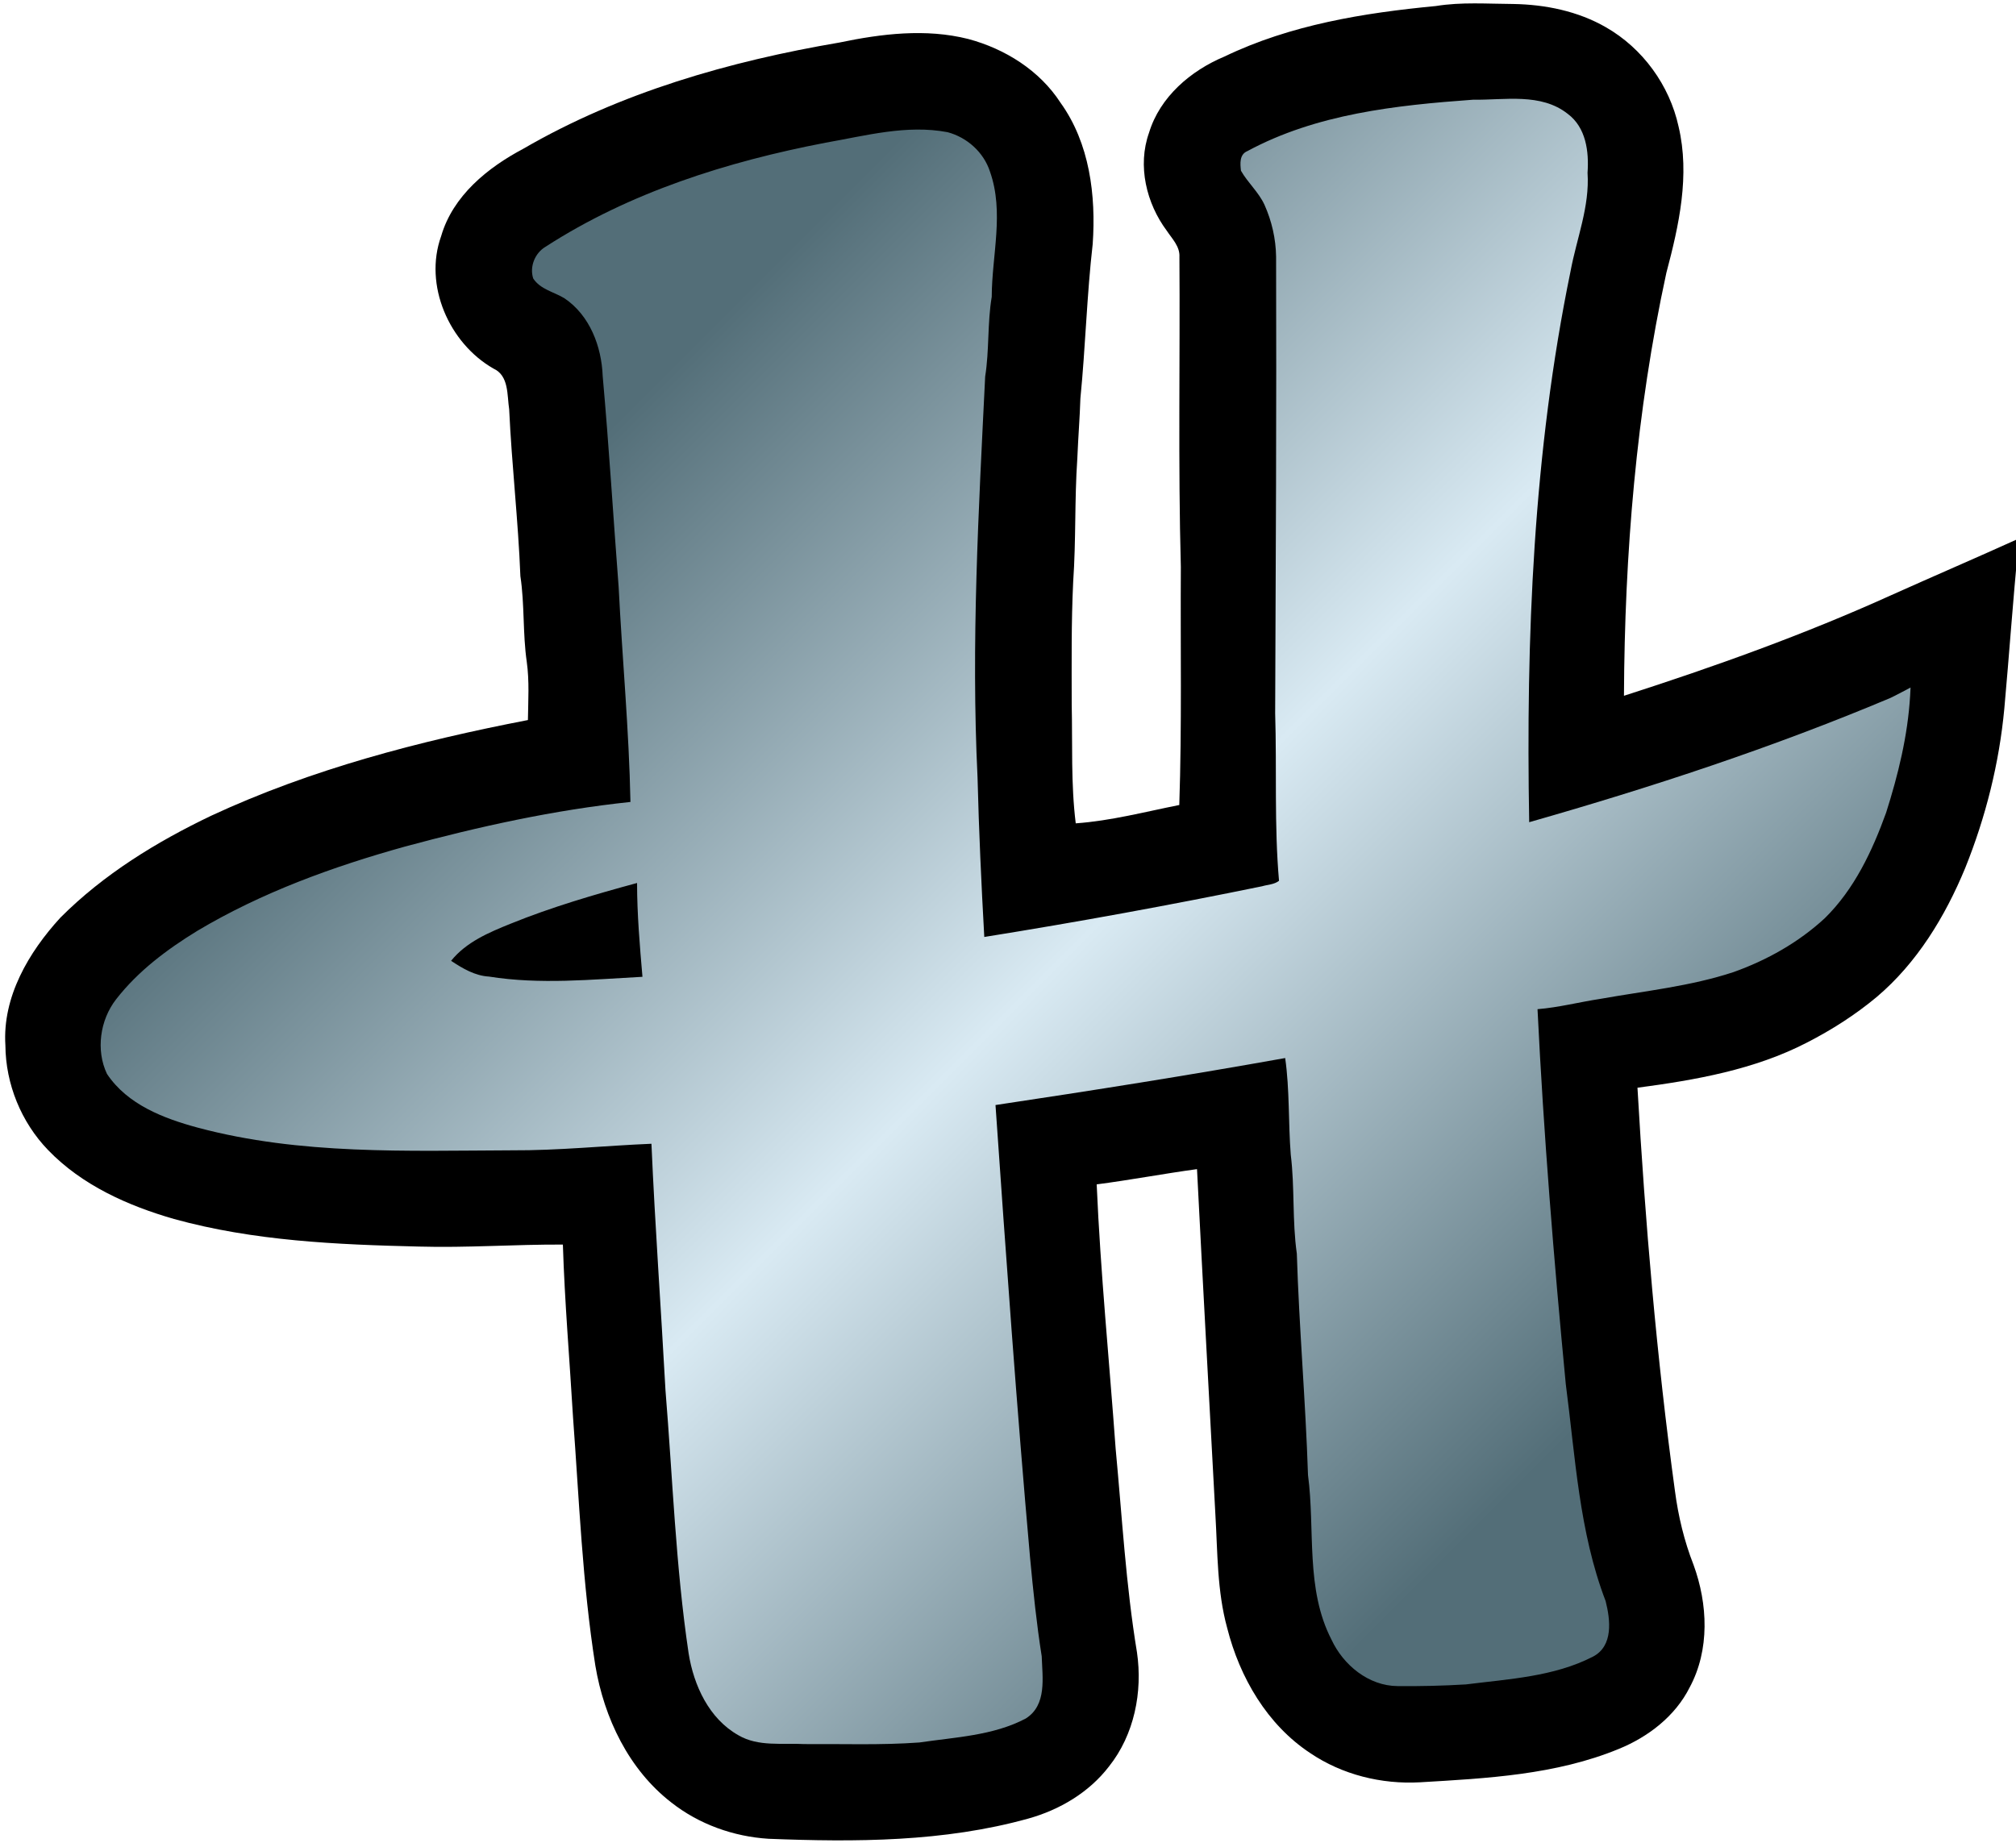
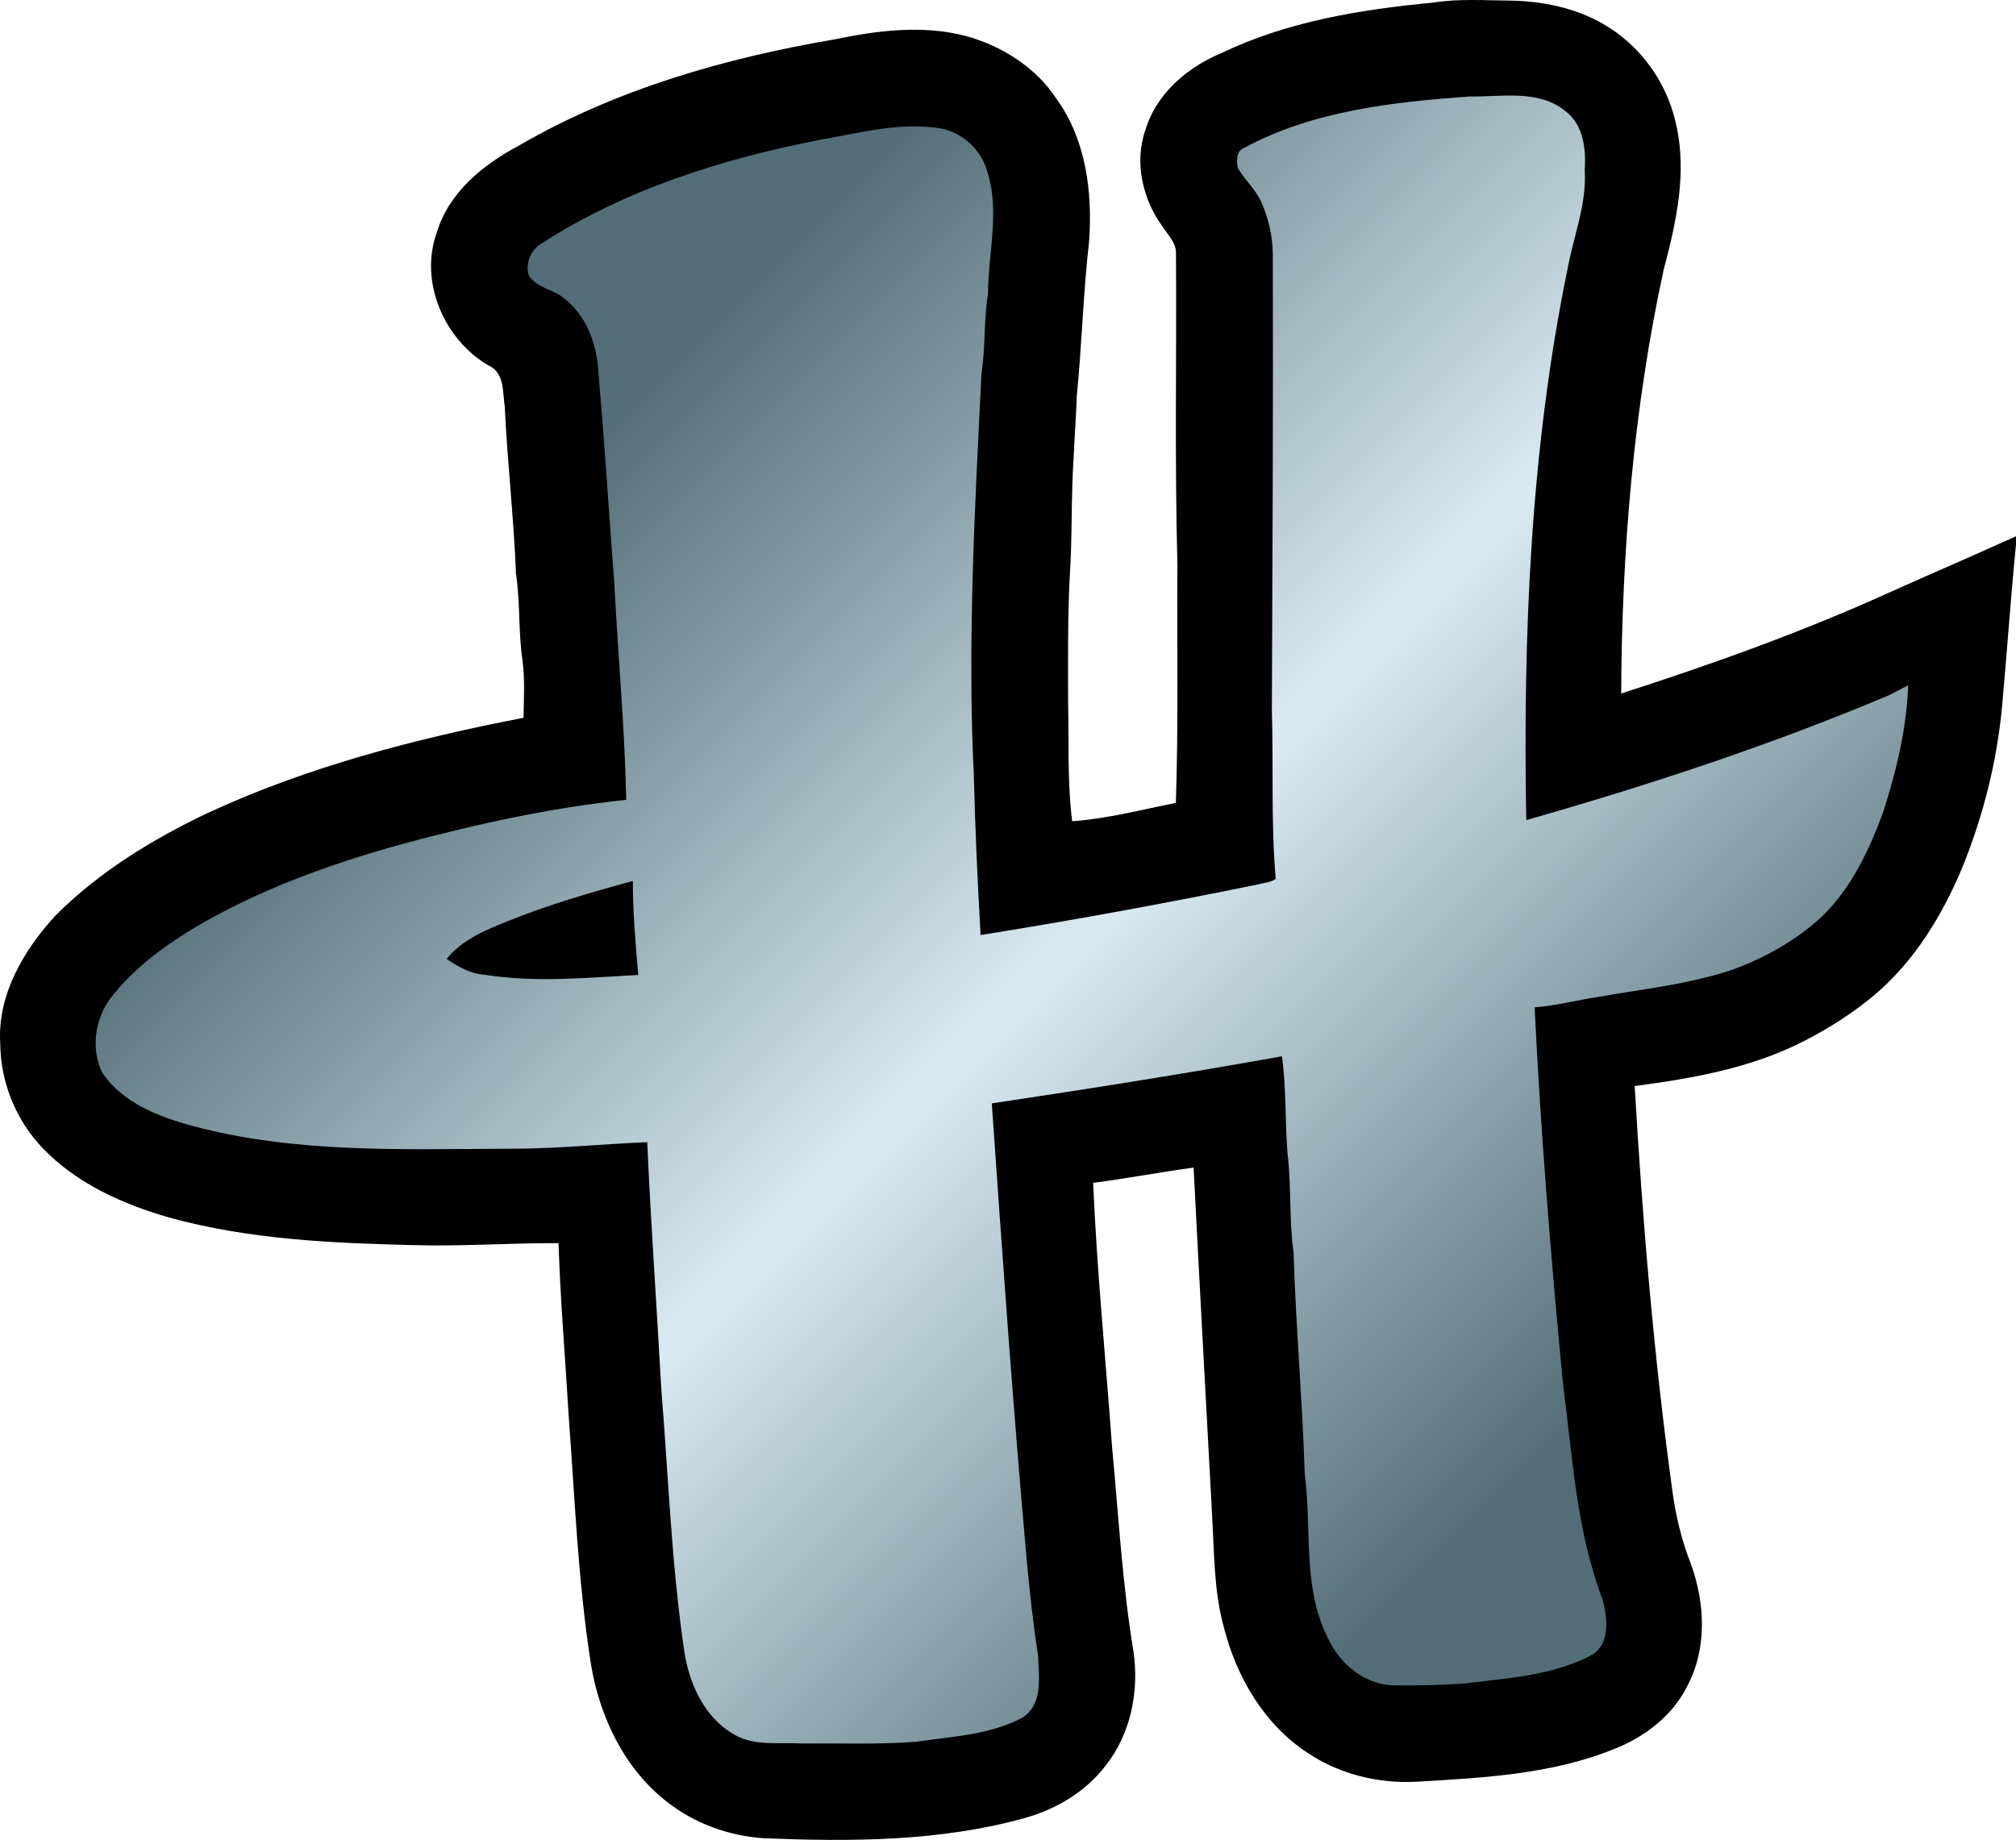
- <svg xmlns="http://www.w3.org/2000/svg" version="1.1" id="Layer_1" x="0px" y="0px" width="455px" height="416px">
-   <path d="M324.08,1.36c5.78-0.94,11.63-0.49,17.46-0.46c7.229,0.12,14.58,1.61,20.899,5.25c8.291,4.74,14.36,13.08,16.4,22.4  c2.62,11.02,0.09,22.34-2.75,33.04c-6.811,31.34-9.42,63.46-9.57,95.48c20.45-6.57,40.73-13.84,60.32-22.71  c9.53-4.28,19.141-8.41,28.66-12.72v1.84c-1.2,12.13-2.03,24.3-3.13,36.44c-1.15,12.38-4.21,24.56-8.851,36.08  c-4.52,10.92-10.859,21.37-19.959,29.069c-4.82,4.021-10.141,7.421-15.721,10.28c-11.84,6.131-25.18,8.47-38.271,10.2  c1.75,30.42,4.32,60.83,8.46,91.03c0.75,5.7,2.091,11.31,4.19,16.66c3.24,8.87,3.7,19.199-0.87,27.69  c-3.27,6.509-9.35,11.17-16,13.889c-14.199,5.851-29.75,6.641-44.89,7.531c-8.67,0.479-17.529-1.711-24.74-6.591  c-9.729-6.409-15.92-17.09-18.739-28.21c-2.3-8.34-2.161-17.05-2.67-25.61c-1.391-26-2.83-52-4.15-78.009  c-7.57,1.029-15.07,2.459-22.641,3.439c0.86,19.93,2.841,39.8,4.28,59.699c1.45,15.32,2.3,30.73,4.811,45.94  c1.31,8.95-0.61,18.601-6.32,25.771c-4.5,5.869-11.141,9.789-18.2,11.76c-19.05,5.3-39.03,5.33-58.63,4.561  c-7.9-0.491-15.69-3.271-21.93-8.181c-9.62-7.439-15.18-19.09-17.16-30.9c-2.93-18.56-3.65-37.369-5.04-56.089  c-0.77-12.98-1.88-25.961-2.29-38.971c-10.83-0.05-21.67,0.76-32.51,0.45c-18.52-0.44-37.28-1.26-55.24-6.221  c-10.43-3-20.79-7.629-28.43-15.56c-6.07-6.29-9.58-14.899-9.64-23.64c-0.7-10.95,5.27-21.04,12.42-28.84  c9.74-9.77,21.66-17.09,34.05-23.01c22.66-10.53,47-16.86,71.46-21.59c0.06-4.38,0.35-8.78-0.26-13.14  c-0.93-6.41-0.47-12.93-1.44-19.34c-0.49-12.58-1.95-25.09-2.53-37.66c-0.5-3.24-0.02-7.59-3.56-9.21  c-10-5.72-15.77-18.84-11.79-29.9c2.65-9.11,10.48-15.45,18.56-19.73c21.87-12.69,46.5-19.74,71.3-23.96  c9.51-1.99,19.54-3.22,29.09-0.81c8.31,2.22,16.11,7.09,20.84,14.4c6.57,9.14,8.02,20.9,7.26,31.87  c-1.33,11.6-1.63,23.28-2.78,34.89c-0.14,4.5-0.465,8.165-0.69,13.48c-0.649,9.56-0.274,18.31-0.939,27.95  c-0.44,9.19-0.335,18.235-0.33,27.62c0.2,8.95-0.199,17.95,0.91,26.86c7.91-0.56,15.62-2.6,23.37-4.14  c0.6-17.9,0.24-35.82,0.35-53.73c-0.63-23.32-0.16-46.66-0.32-69.99c0.141-2.35-1.64-4.09-2.84-5.9  c-4.63-6.21-6.669-14.7-4.02-22.14c2.46-8.1,9.41-14.02,17.02-17.2C291.24,5.6,307.77,2.91,324.08,1.36z" />
-   <linearGradient id="SVGID_1_" gradientUnits="userSpaceOnUse" x1="392.535" y1="341.412" x2="114.848" y2="63.725">
-     <stop offset="0.1" style="stop-color:#536e78" />
-     <stop offset="0.5" style="stop-color:#d9eaf3" />
-     <stop offset="0.9" style="stop-color:#536e78" />
+ <svg xmlns="http://www.w3.org/2000/svg" version="1.1" id="Layer_1" x="0px" y="0px" width="454.337" height="414.693">
+   <defs id="defs3" />
+   <path d="m 322.918,0.594 c 5.78,-0.94 11.63,-0.49 17.46,-0.46 7.229,0.12 14.58,1.61 20.899,5.25 8.291,4.74 14.36,13.08 16.4,22.4 2.62,11.02 0.09,22.34 -2.75,33.04 -6.811,31.34 -9.42,63.46 -9.57,95.48 20.45,-6.57 40.73,-13.84 60.32,-22.71 9.53,-4.28 19.141,-8.41 28.66,-12.72 v 1.84 c -1.2,12.13 -2.03,24.3 -3.13,36.44 -1.15,12.38 -4.21,24.56 -8.851,36.08 -4.52,10.92 -10.859,21.37 -19.959,29.069 -4.82,4.021 -10.141,7.421 -15.721,10.28 -11.84,6.131 -25.18,8.47 -38.271,10.2 1.75,30.42 4.32,60.83 8.46,91.03 0.75,5.7 2.091,11.31 4.19,16.66 3.24,8.87 3.7,19.199 -0.87,27.69 -3.27,6.509 -9.35,11.17 -16,13.889 -14.199,5.851 -29.75,6.641 -44.89,7.531 -8.67,0.479 -17.529,-1.711 -24.74,-6.591 -9.729,-6.409 -15.92,-17.09 -18.739,-28.21 -2.3,-8.34 -2.161,-17.05 -2.67,-25.61 -1.391,-26 -2.83,-52 -4.15,-78.009 -7.57,1.029 -15.07,2.459 -22.641,3.439 0.86,19.93 2.841,39.8 4.28,59.699 1.45,15.32 2.3,30.73 4.811,45.94 1.31,8.95 -0.61,18.601 -6.32,25.771 -4.5,5.869 -11.141,9.789 -18.2,11.76 -19.05,5.3 -39.03,5.33 -58.63,4.561 -7.9,-0.491 -15.69,-3.271 -21.93,-8.181 -9.62,-7.439 -15.18,-19.09 -17.16,-30.9 -2.93,-18.56 -3.65,-37.369 -5.04,-56.089 -0.77,-12.98 -1.88,-25.961 -2.29,-38.971 -10.83,-0.05 -21.67,0.76 -32.51,0.45 -18.52,-0.44 -37.28,-1.26 -55.24,-6.221 -10.43,-3 -20.79,-7.629 -28.43,-15.56 -6.07,-6.29 -9.58,-14.899 -9.64,-23.64 -0.7,-10.95 5.27,-21.04 12.42,-28.84 9.74,-9.77 21.66,-17.09 34.05,-23.01 22.66,-10.53 47,-16.86 71.46,-21.59 0.06,-4.38 0.35,-8.78 -0.26,-13.14 -0.93,-6.41 -0.47,-12.93 -1.44,-19.34 -0.49,-12.58 -1.95,-25.09 -2.53,-37.66 -0.5,-3.24 -0.02,-7.59 -3.56,-9.21 -10,-5.72 -15.77,-18.84 -11.79,-29.9 2.65,-9.11 10.48,-15.45 18.56,-19.73 21.87,-12.69 46.5,-19.74 71.3,-23.96 9.51,-1.99 19.54,-3.22 29.09,-0.81 8.31,2.22 16.11,7.09 20.84,14.4 6.57,9.14 8.02,20.9 7.26,31.87 -1.33,11.6 -1.63,23.28 -2.78,34.89 -0.14,4.5 -0.465,8.165 -0.69,13.48 -0.649,9.56 -0.274,18.31 -0.939,27.95 -0.44,9.19 -0.335,18.235 -0.33,27.62 0.2,8.95 -0.199,17.95 0.91,26.86 7.91,-0.56 15.62,-2.6 23.37,-4.14 0.6,-17.9 0.24,-35.82 0.35,-53.73 -0.63,-23.32 -0.16,-46.66 -0.32,-69.99 0.141,-2.35 -1.64,-4.09 -2.84,-5.9 -4.63,-6.21 -6.669,-14.7 -4.02,-22.14 2.46,-8.1 9.41,-14.02 17.02,-17.2 14.891,-7.167 31.421,-9.857 47.731,-11.407 z" id="path1" />
+   <linearGradient id="SVGID_1_" gradientUnits="userSpaceOnUse" x1="392.535" y1="341.412" x2="114.848" y2="63.725" gradientTransform="translate(-1.162082,-0.7662403)">
+     <stop offset="0.1" style="stop-color:#536e78" id="stop1" />
+     <stop offset="0.5" style="stop-color:#d9eaf3" id="stop2" />
+     <stop offset="0.9" style="stop-color:#536e78" id="stop3" />
  </linearGradient>
-   <path fill="url(#SVGID_1_)" d="M281.529,34.11c15.581-8.41,33.551-10.35,50.921-11.6c7.14,0.11,15.319-1.61,21.39,3.2   c4.12,3.08,4.8,8.5,4.46,13.29c0.511,7.64-2.46,14.82-3.83,22.2c-8.42,40.88-10.08,82.79-9.34,124.41   c27.63-7.88,55-16.88,81.5-28.04c0.901-0.398,4.573-2.367,4.573-2.367s-0.031,0.891-0.104,1.917c-0.53,8.98-2.699,17.79-5.41,26.33   c-3.129,8.67-7.189,17.31-13.85,23.84c-5.9,5.45-13.05,9.47-20.6,12.16c-9.73,3.21-19.99,4.25-30.04,6.04   c-4.74,0.72-9.4,1.94-14.19,2.329c1.38,28.261,3.68,56.471,6.38,84.641c2.16,16.43,3,33.34,8.99,48.971   c1.08,4.259,1.771,10.13-2.851,12.55c-8.829,4.539-19,5.05-28.68,6.27c-5.13,0.311-10.28,0.431-15.419,0.38   c-6.521-0.04-12.241-4.729-14.911-10.47c-5.939-11.5-3.659-24.82-5.31-37.18c-0.54-16.681-2.01-33.291-2.521-49.971   c-1.06-7.41-0.449-14.92-1.37-22.34c-0.569-7.27-0.229-14.59-1.259-21.82c-21.73,3.891-43.541,7.34-65.38,10.61   c2.37,34.109,4.78,68.221,7.81,102.271c0.699,7.409,1.46,14.819,2.62,22.17c0.159,4.81,1.209,11.03-3.601,14.05   c-7.35,3.88-15.94,4.21-24.02,5.41c-8.65,0.63-17.34,0.3-26,0.359c-4.98-0.28-10.33,0.65-14.85-2   c-6.63-3.75-10.06-11.229-11.22-18.489c-2.93-19.67-3.6-39.57-5.22-59.36c-1.01-18.56-2.36-37.11-3.17-55.67   c-10.51,0.439-20.98,1.54-31.51,1.48c-23.66,0.089-47.74,1.06-70.82-5.101c-7.72-2.08-15.92-5.2-20.55-12.141   c-2.55-5.359-1.58-12.17,2.05-16.84c4.94-6.369,11.5-11.28,18.33-15.46c14.53-8.669,30.58-14.49,46.84-19.02   c16.7-4.52,33.69-8.27,50.92-10.08c-0.31-16.21-1.85-32.33-2.66-48.5c-1.22-15.87-2.18-31.75-3.6-47.6   c-0.25-6.72-2.9-13.75-8.66-17.62c-2.37-1.43-5.41-1.99-7.02-4.45c-0.87-2.66,0.38-5.74,2.77-7.16   c19.05-12.31,41.05-19.23,63.18-23.49c9.08-1.58,18.3-4.13,27.56-2.38c4.42,1.18,8.17,4.54,9.58,8.92   c3.24,9.18,0.42,18.85,0.39,28.25c-1,5.96-0.53,12.03-1.48,17.99c-1.48,30.14-3.19,60.35-1.72,90.53c0.3,12.01,0.85,24,1.52,35.99   c20.98-3.359,41.89-7.18,62.71-11.45c1.27-0.38,2.729-0.38,3.81-1.23c-1.101-12.57-0.48-25.21-0.87-37.8   c0.14-34.37,0.32-68.74,0.21-103.12c-0.06-4-0.97-8-2.609-11.66c-1.311-2.88-3.771-4.99-5.32-7.72   C279.89,36.93,279.71,34.86,281.529,34.11z M115.25,208.52c-4.91,1.98-10.03,4.141-13.44,8.381c2.59,1.72,5.38,3.38,8.56,3.56   c11.48,1.83,23.12,0.66,34.63,0.05c-0.61-7.05-1.21-14.1-1.22-21.18C134.14,201.95,124.52,204.76,115.25,208.52z" />
+   <path fill="url(#SVGID_1_)" d="m 280.367,33.344 c 15.581,-8.41 33.551,-10.35 50.921,-11.6 7.14,0.11 15.319,-1.61 21.39,3.2 4.12,3.08 4.8,8.5 4.46,13.29 0.511,7.64 -2.46,14.82 -3.83,22.2 -8.42,40.88 -10.08,82.79 -9.34,124.41 27.63,-7.88 55,-16.88 81.5,-28.04 0.901,-0.398 4.573,-2.367 4.573,-2.367 0,0 -0.031,0.891 -0.104,1.917 -0.53,8.98 -2.699,17.79 -5.41,26.33 -3.129,8.67 -7.189,17.31 -13.85,23.84 -5.9,5.45 -13.05,9.47 -20.6,12.16 -9.73,3.21 -19.99,4.25 -30.04,6.04 -4.74,0.72 -9.4,1.94 -14.19,2.329 1.38,28.261 3.68,56.471 6.38,84.641 2.16,16.43 3,33.34 8.99,48.971 1.08,4.259 1.771,10.13 -2.851,12.55 -8.829,4.539 -19,5.05 -28.68,6.27 -5.13,0.311 -10.28,0.431 -15.419,0.38 -6.521,-0.04 -12.241,-4.729 -14.911,-10.47 -5.939,-11.5 -3.659,-24.82 -5.31,-37.18 -0.54,-16.681 -2.01,-33.291 -2.521,-49.971 -1.06,-7.41 -0.449,-14.92 -1.37,-22.34 -0.569,-7.27 -0.229,-14.59 -1.259,-21.82 -21.73,3.891 -43.541,7.34 -65.38,10.61 2.37,34.109 4.78,68.221 7.81,102.271 0.699,7.409 1.46,14.819 2.62,22.17 0.159,4.81 1.209,11.03 -3.601,14.05 -7.35,3.88 -15.94,4.21 -24.02,5.41 -8.65,0.63 -17.34,0.3 -26,0.359 -4.98,-0.28 -10.33,0.65 -14.85,-2 -6.63,-3.75 -10.06,-11.229 -11.22,-18.489 -2.93,-19.67 -3.6,-39.57 -5.22,-59.36 -1.01,-18.56 -2.36,-37.11 -3.17,-55.67 -10.51,0.439 -20.98,1.54 -31.51,1.48 -23.66,0.089 -47.74,1.06 -70.82,-5.101 -7.72,-2.08 -15.92,-5.2 -20.55,-12.141 -2.55,-5.359 -1.58,-12.17 2.05,-16.84 4.94,-6.369 11.5,-11.28 18.33,-15.46 14.53,-8.669 30.58,-14.49 46.84,-19.02 16.7,-4.52 33.69,-8.27 50.92,-10.08 -0.31,-16.21 -1.85,-32.33 -2.66,-48.5 -1.22,-15.87 -2.18,-31.75 -3.6,-47.6 -0.25,-6.72 -2.9,-13.75 -8.66,-17.62 -2.37,-1.43 -5.41,-1.99 -7.02,-4.45 -0.87,-2.66 0.38,-5.74 2.77,-7.16 19.05,-12.31 41.05,-19.23 63.18,-23.49 9.08,-1.58 18.3,-4.13 27.56,-2.38 4.42,1.18 8.17,4.54 9.58,8.92 3.24,9.18 0.42,18.85 0.39,28.25 -1,5.96 -0.53,12.03 -1.48,17.99 -1.48,30.14 -3.19,60.35 -1.72,90.53 0.3,12.01 0.85,24 1.52,35.99 20.98,-3.359 41.89,-7.18 62.71,-11.45 1.27,-0.38 2.729,-0.38 3.81,-1.23 -1.101,-12.57 -0.48,-25.21 -0.87,-37.8 0.14,-34.37 0.32,-68.74 0.21,-103.12 -0.06,-4 -0.97,-8 -2.609,-11.66 -1.311,-2.88 -3.771,-4.99 -5.32,-7.72 -0.188,-1.609 -0.368,-3.679 1.451,-4.429 z m -166.279,174.41 c -4.91,1.98 -10.03,4.141 -13.44,8.381 2.59,1.72 5.38,3.38 8.56,3.56 11.48,1.83 23.12,0.66 34.63,0.05 -0.61,-7.05 -1.21,-14.1 -1.22,-21.18 -9.64,2.619 -19.26,5.429 -28.53,9.189 z" id="path3" style="fill:url(#SVGID_1_)" />
</svg>
